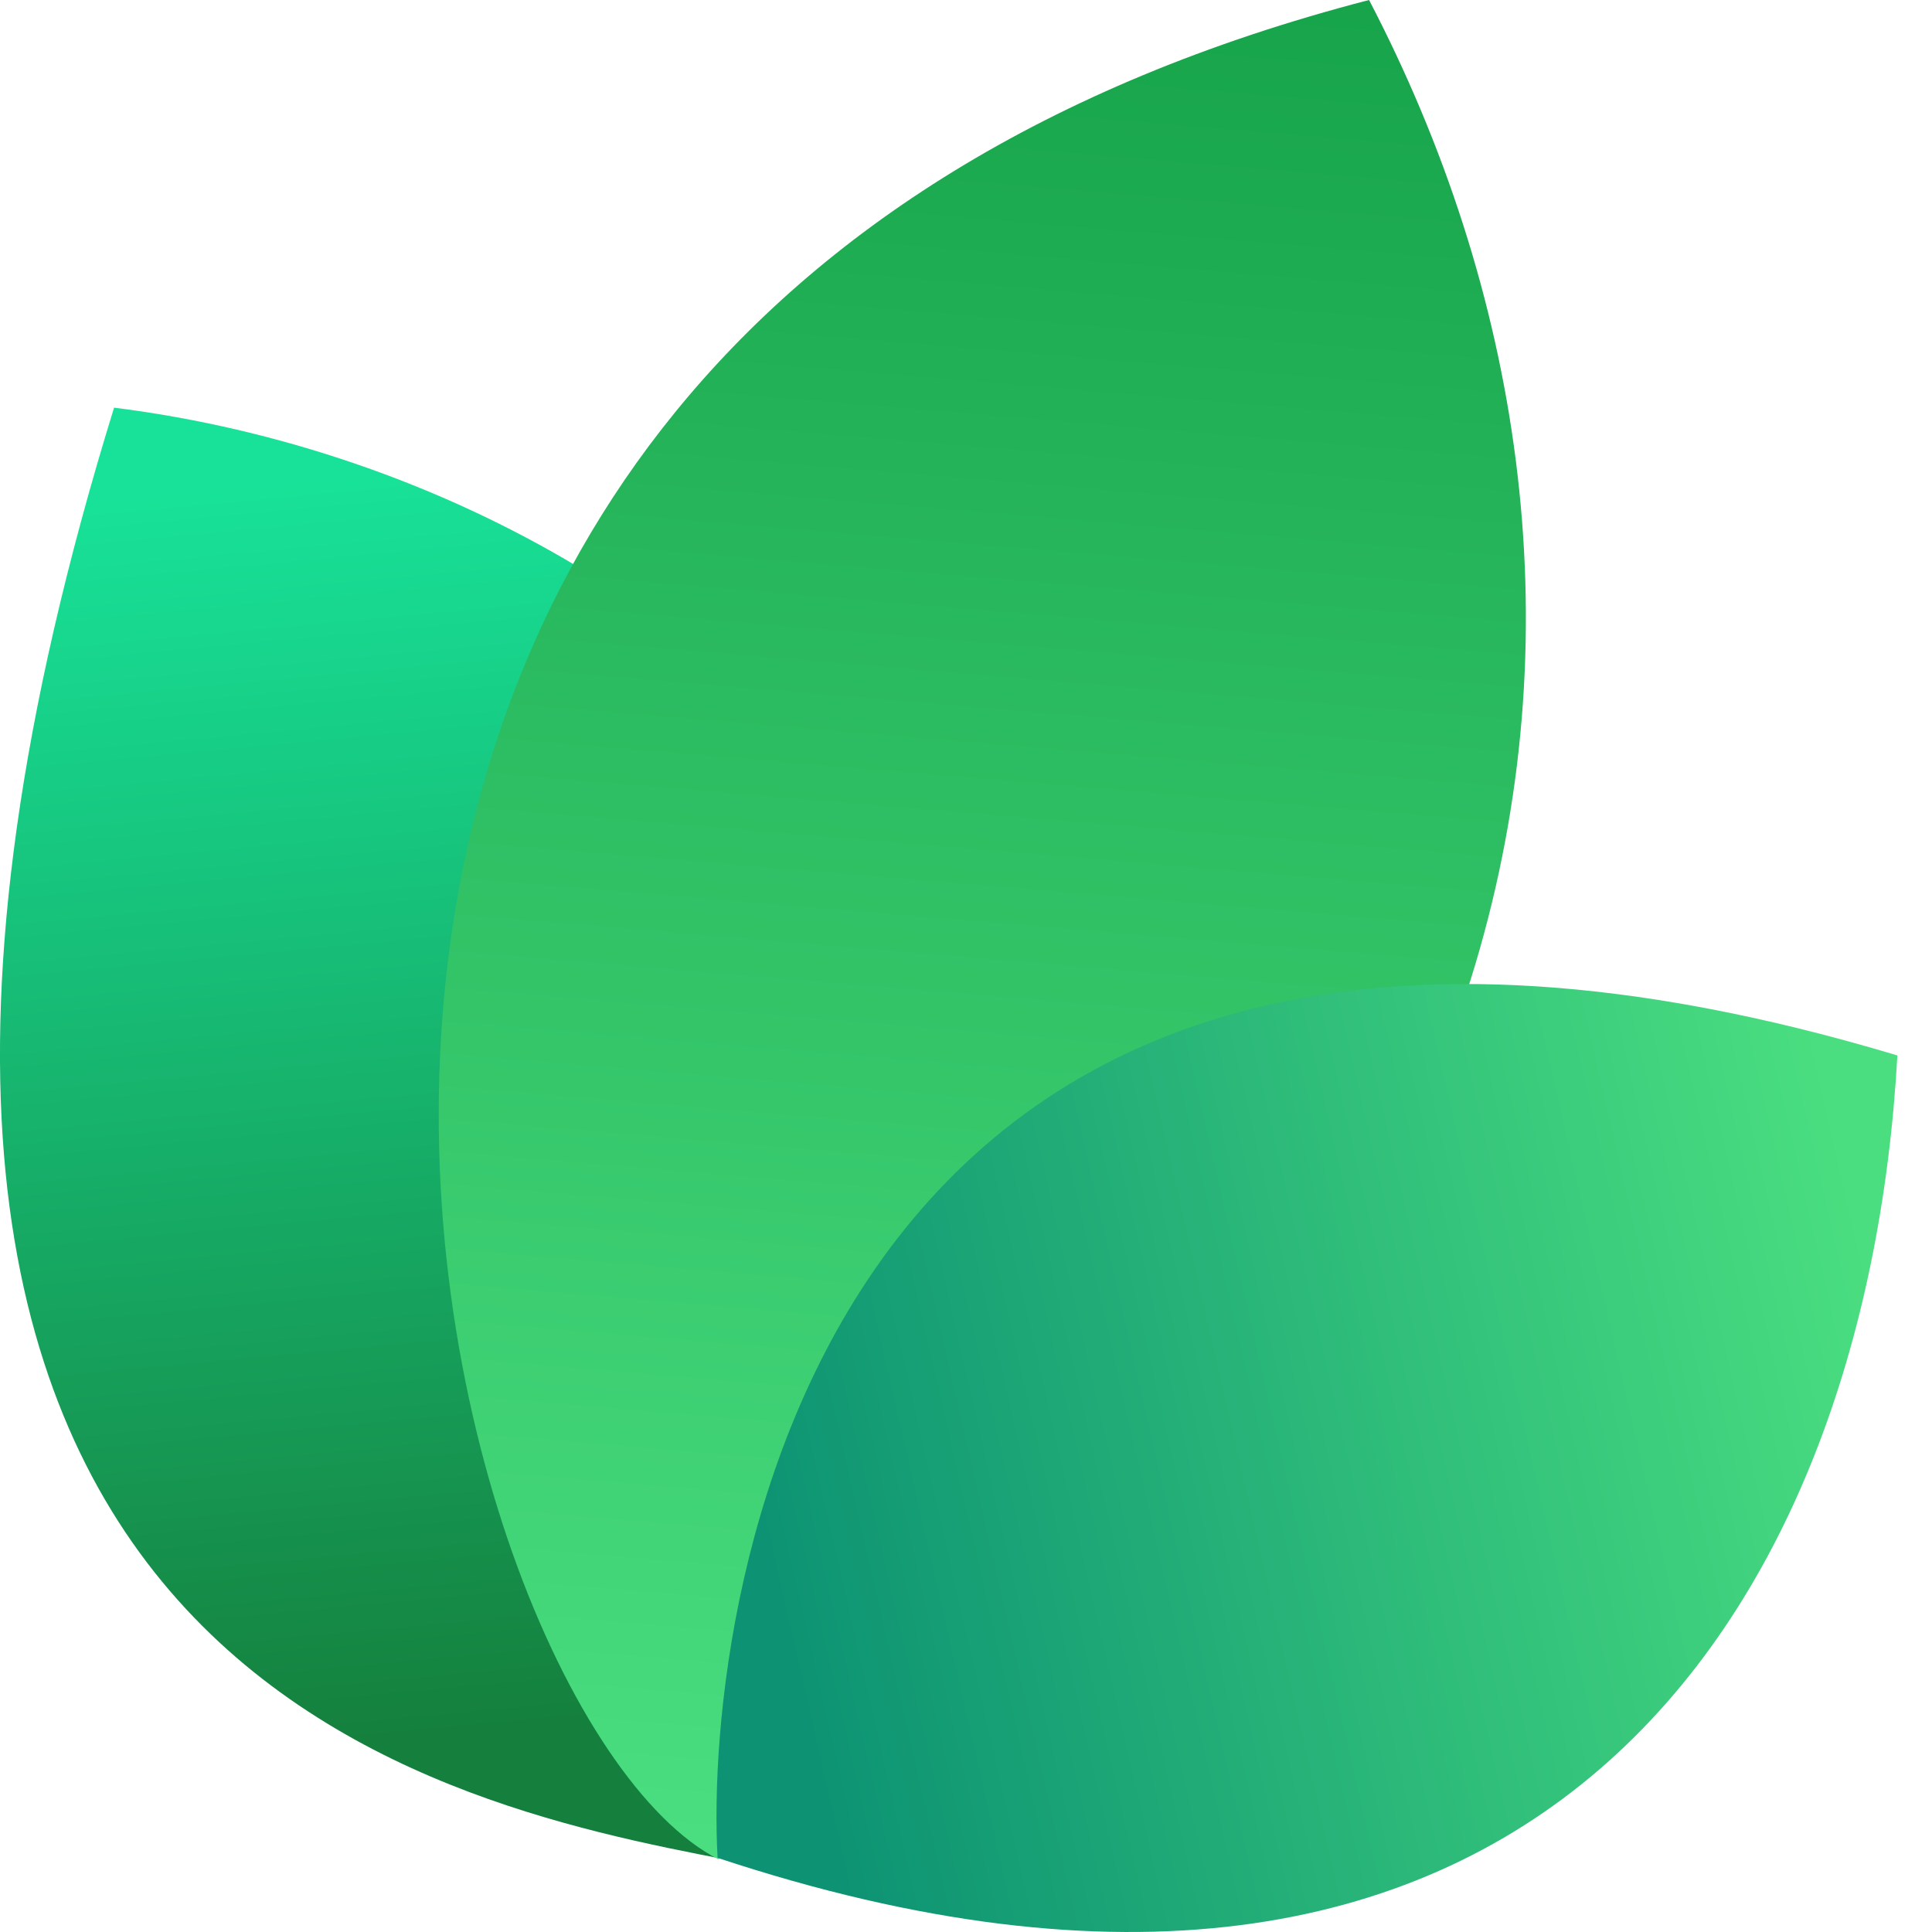
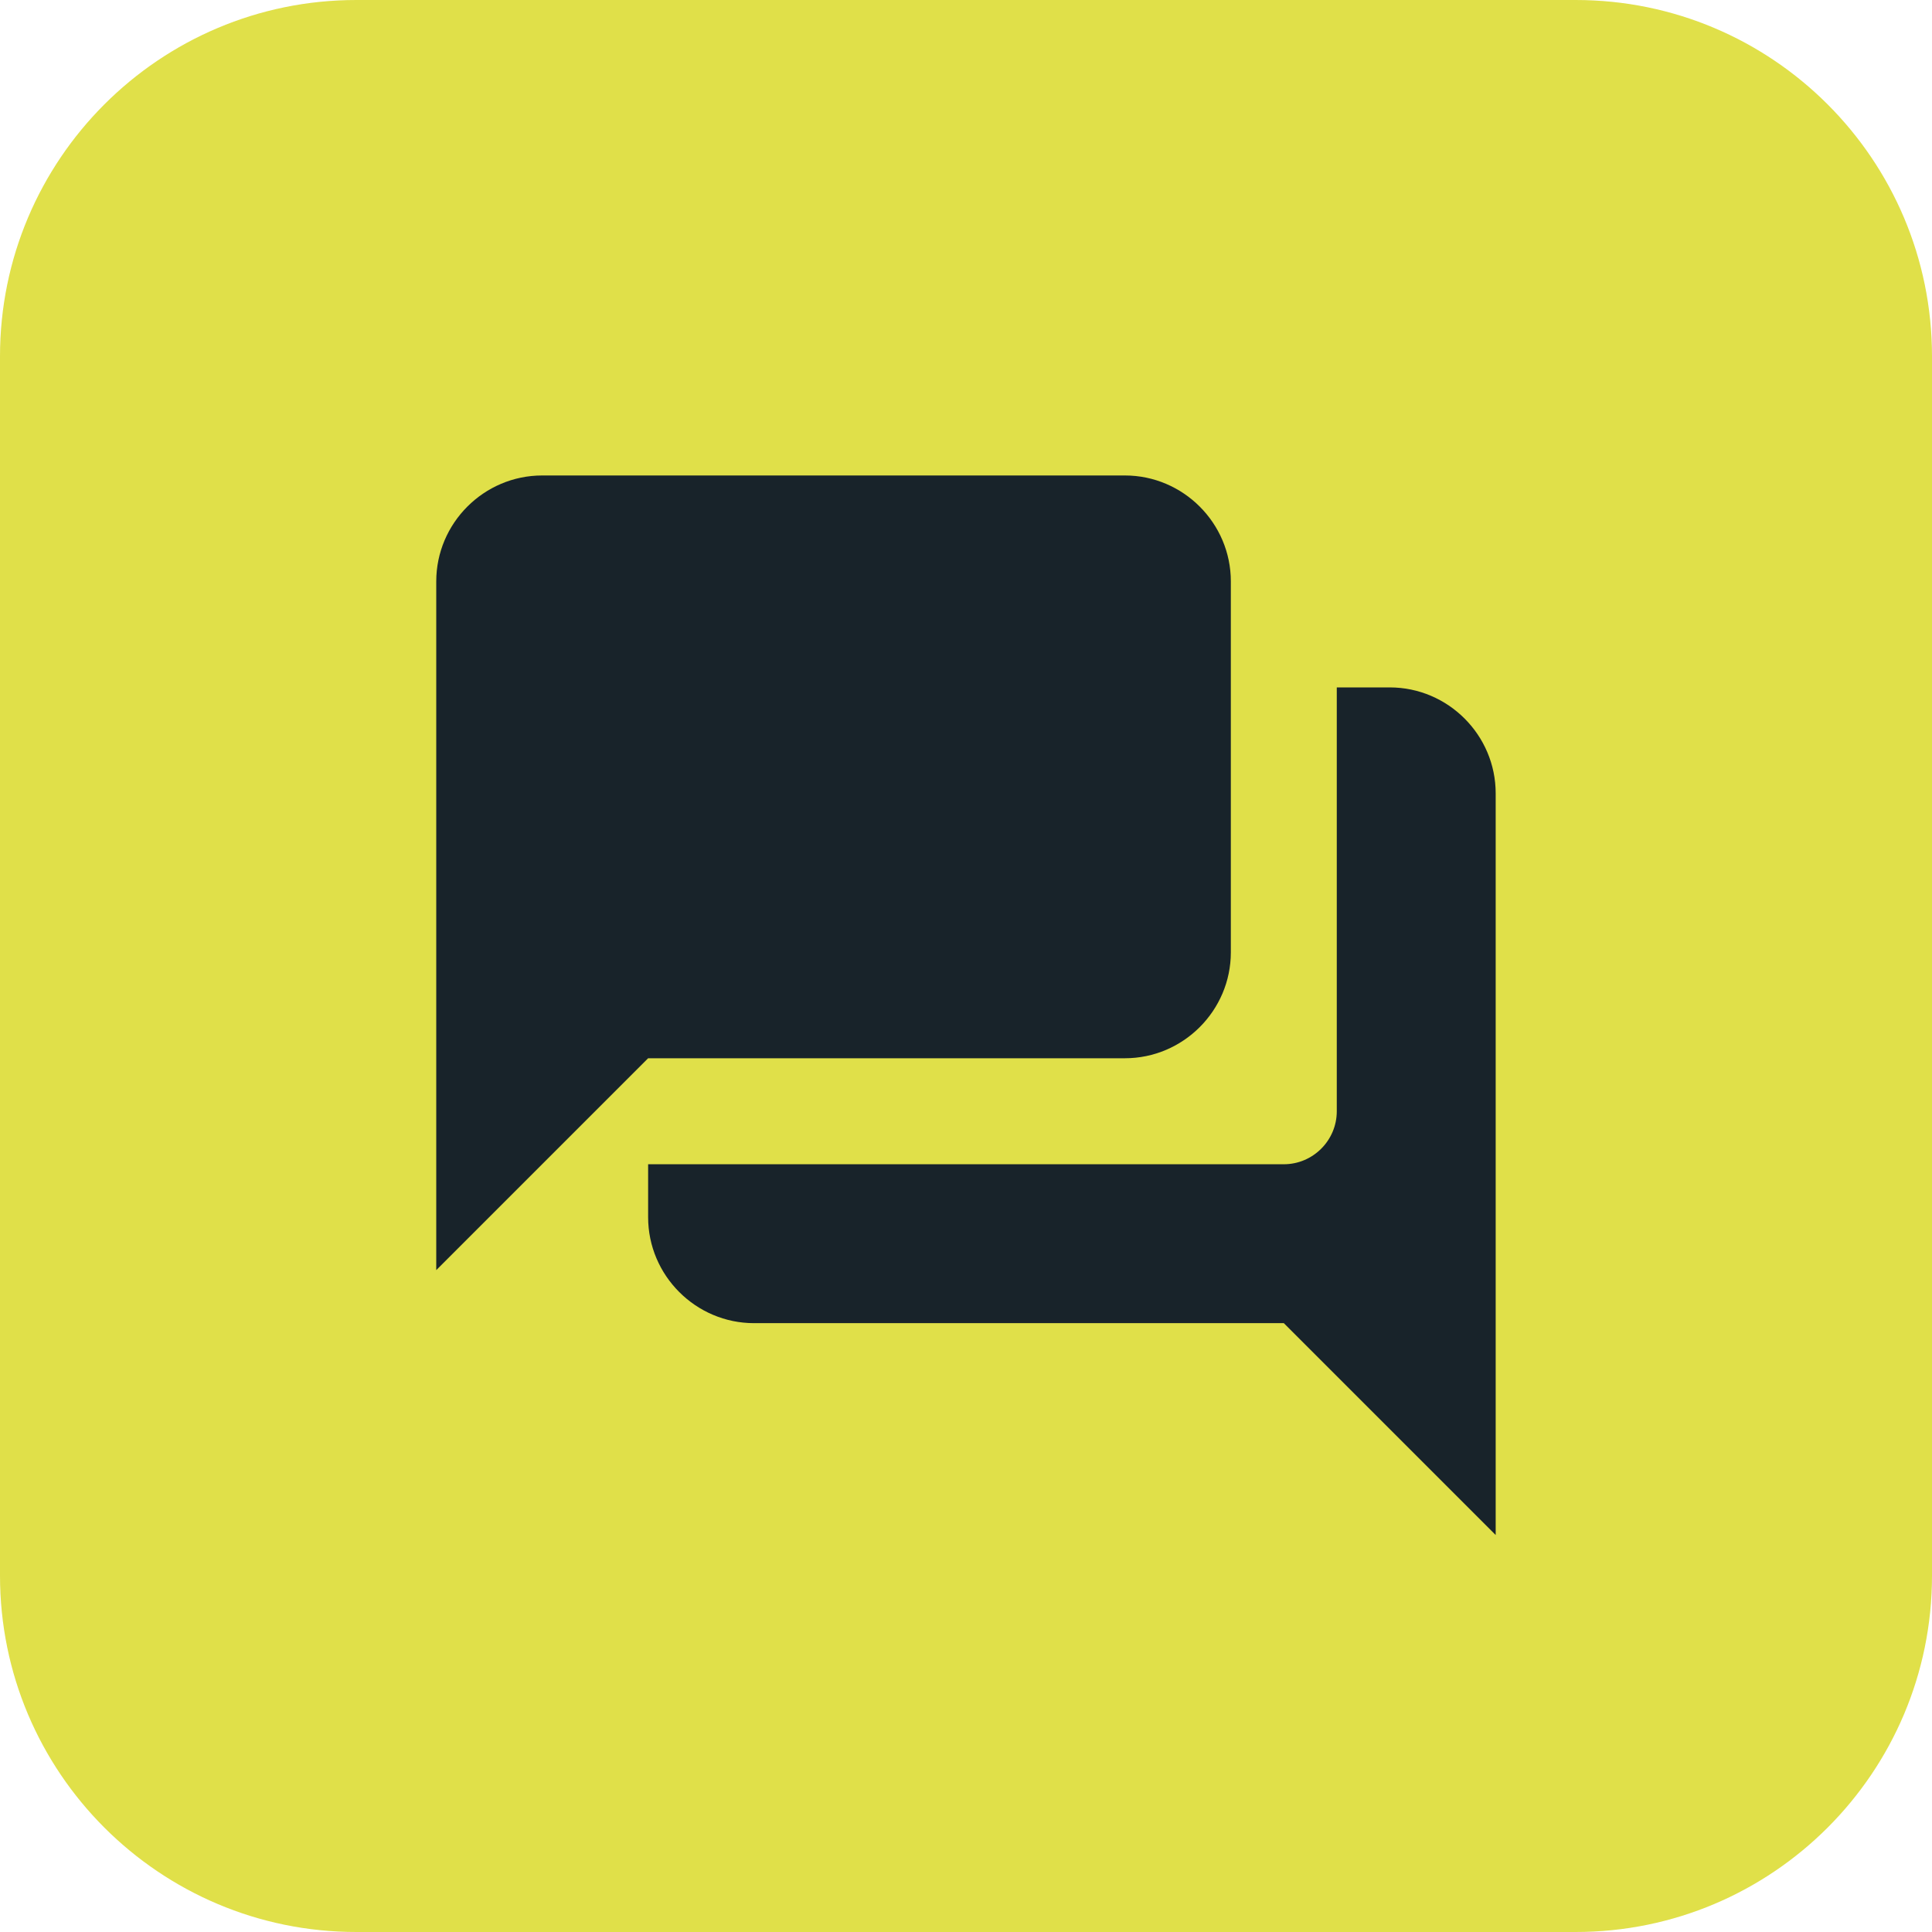
- <svg xmlns="http://www.w3.org/2000/svg" width="24" height="24" viewBox="0 0 24 24" fill="none">
-   <path d="M9.061 23.108C5.268 22.377 -3.391 20.627 1.417 5.064C9.634 6.099 16.973 14.064 9.061 23.108Z" fill="url(#paint0_linear_17557_2021)" />
-   <path d="M8.919 23.094C5.276 21.222 0.784 4.209 17.007 0C20.757 7.193 19.621 16.545 8.919 23.094Z" fill="url(#paint1_linear_17557_2021)" />
-   <path d="M8.914 23.079C8.735 19.882 10.159 9.085 23.57 13.111C23.181 20.123 18.984 26.418 8.914 23.079Z" fill="url(#paint2_linear_17557_2021)" />
-   <defs>
-     <linearGradient id="paint0_linear_17557_2021" x1="3.776" y1="5.916" x2="5.232" y2="21.559" gradientUnits="userSpaceOnUse">
-       <stop stop-color="#18E299" />
-       <stop offset="1" stop-color="#15803D" />
-     </linearGradient>
-     <linearGradient id="paint1_linear_17557_2021" x1="12.171" y1="-0.718" x2="10.19" y2="22.983" gradientUnits="userSpaceOnUse">
-       <stop stop-color="#16A34A" />
-       <stop offset="1" stop-color="#4ADE80" />
-     </linearGradient>
-     <linearGradient id="paint2_linear_17557_2021" x1="23.133" y1="15.353" x2="9.338" y2="18.52" gradientUnits="userSpaceOnUse">
-       <stop stop-color="#4ADE80" />
-       <stop offset="1" stop-color="#0D9373" />
-     </linearGradient>
-   </defs>
+ <svg xmlns="http://www.w3.org/2000/svg" id="b" viewBox="0 0 295.08 295.08">
+   <g id="c">
+     <rect width="295.08" height="295.08" rx="54.43" ry="54.43" style="fill:#e0e049; stroke-width:0px;" />
+     <path d="m187.99,88.81v56.64c0,8.9-7.28,16.18-16.18,16.18h-72.82s-32.36,32.36-32.36,32.36v-105.19c0-8.9,7.28-16.18,16.18-16.18h89c8.9,0,16.18,7.28,16.18,16.18Zm16.18,16.18h8.09c8.9,0,16.18,7.28,16.18,16.18v113.28s-32.36-32.36-32.36-32.36h-80.91c-8.9,0-16.18-7.28-16.18-16.18v-8.09s97.09,0,97.09,0c4.45,0,8.09-3.64,8.09-8.09v-64.73Z" style="fill:#18232a; fill-rule:evenodd; stroke-width:0px;" />
+   </g>
</svg>
